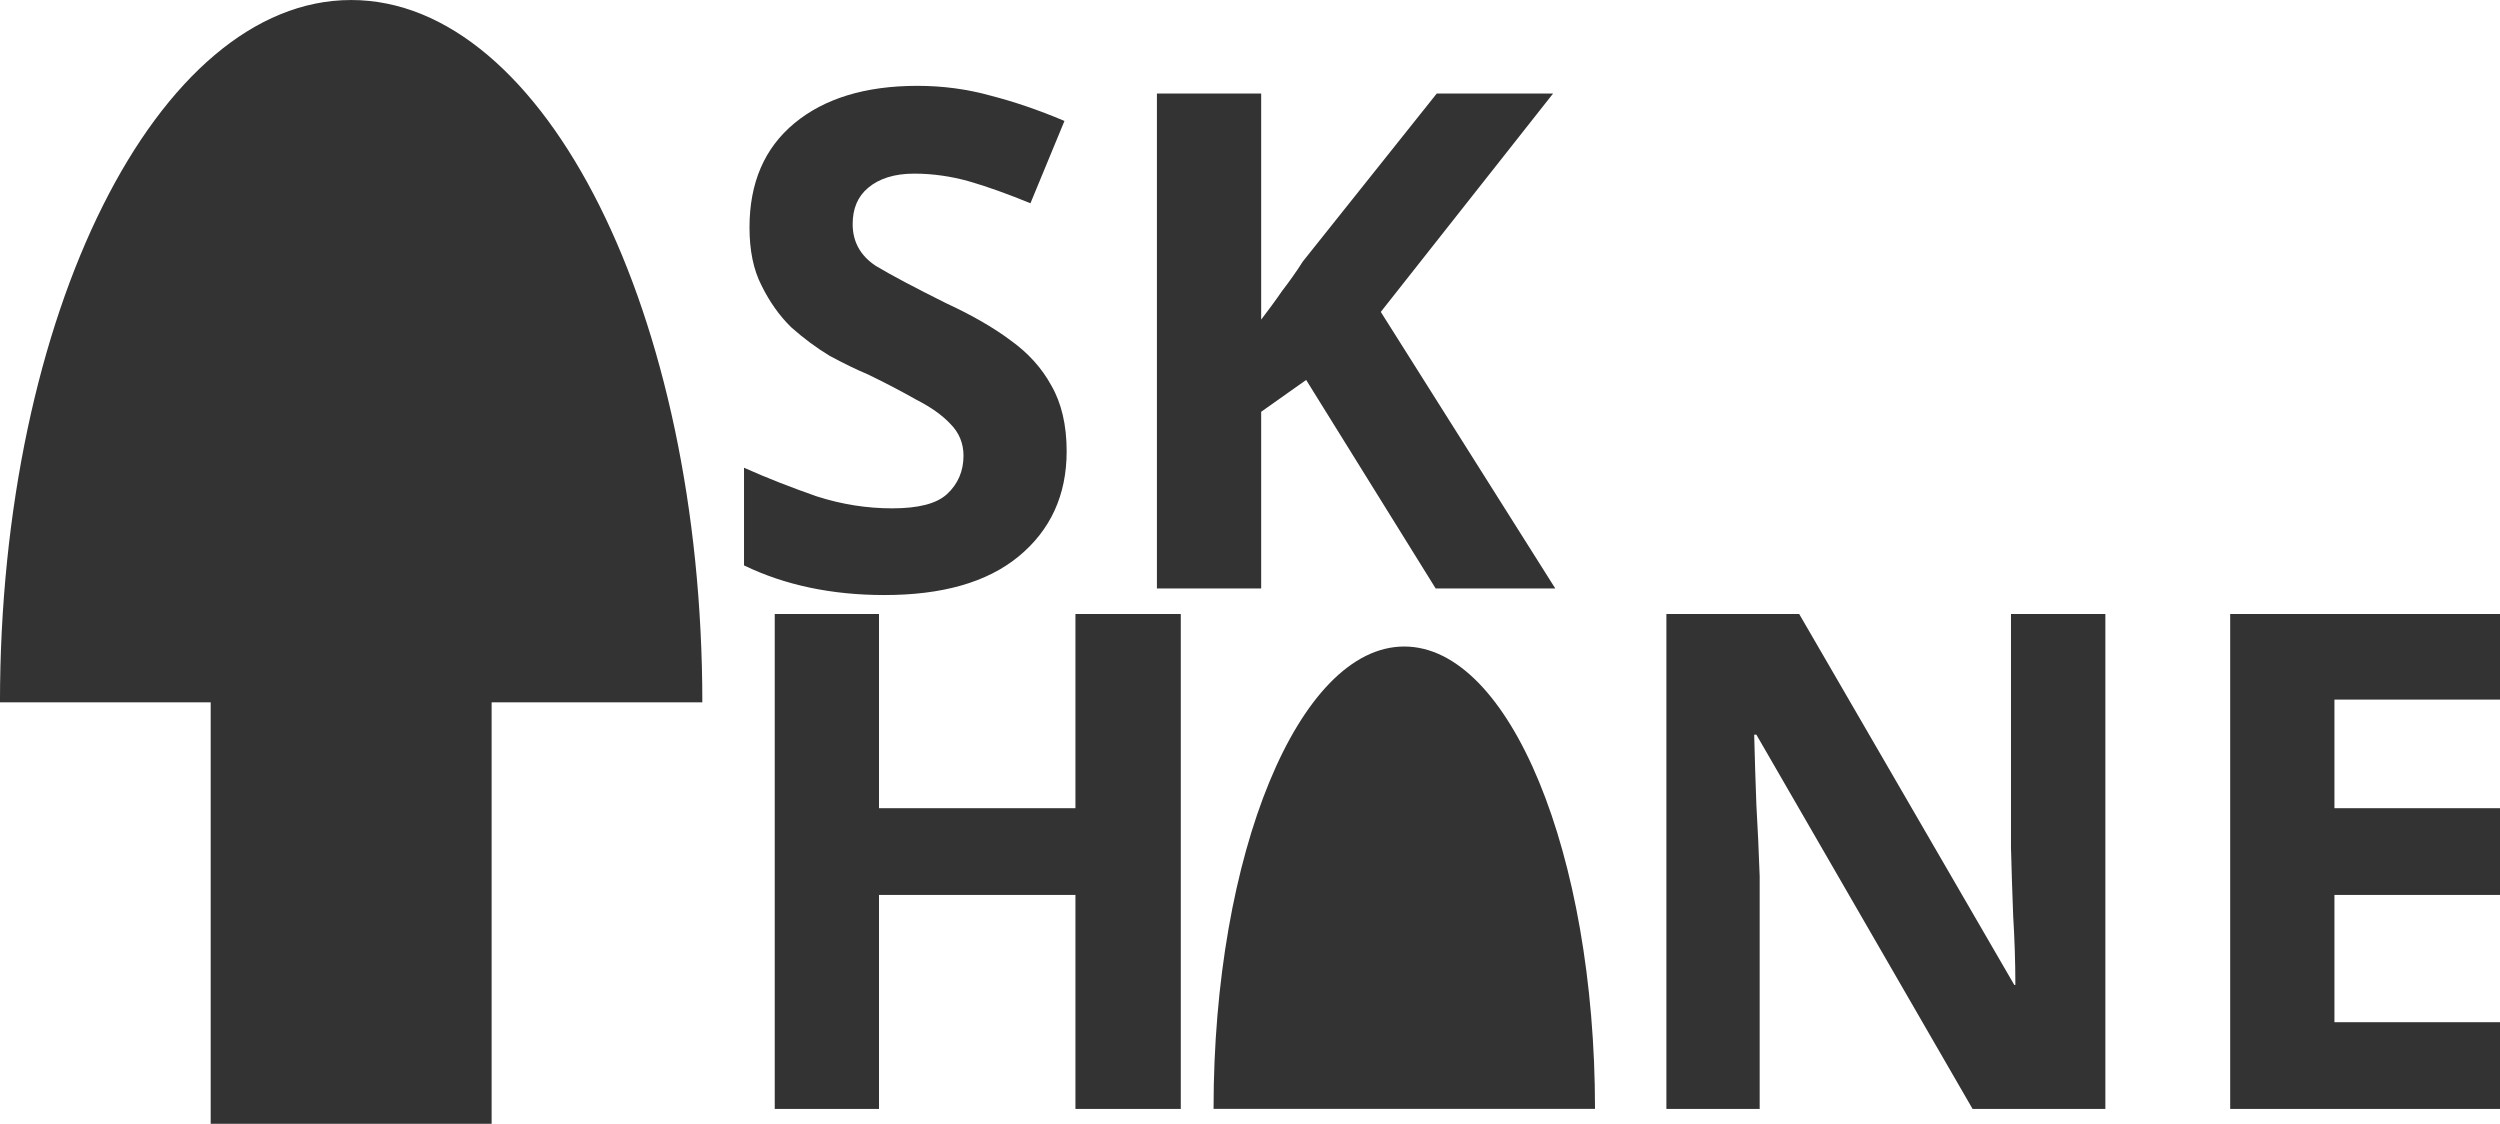
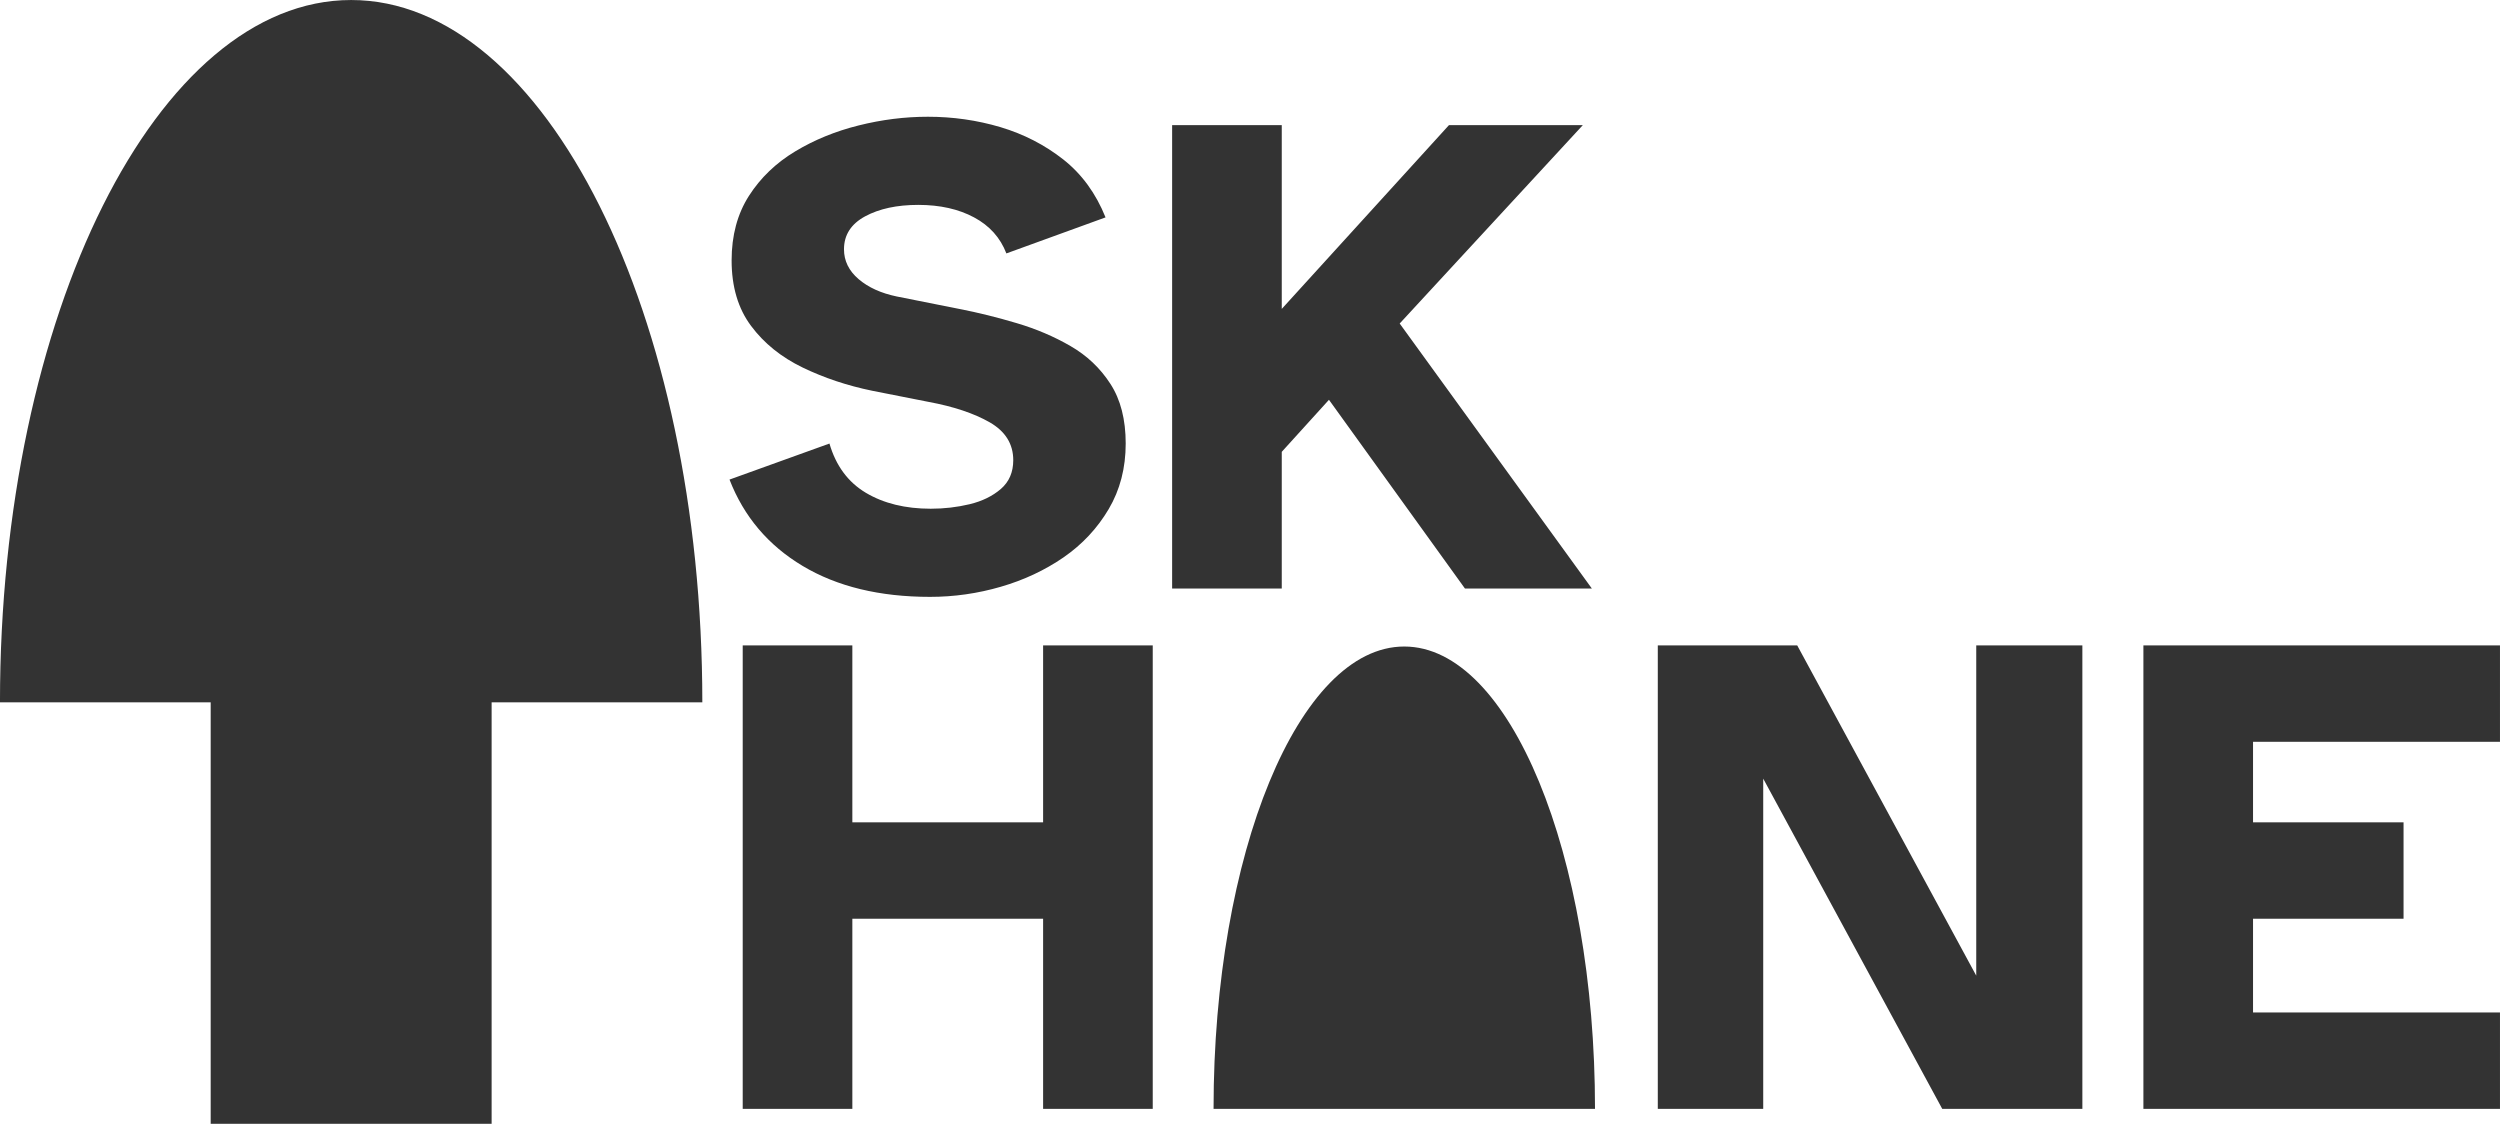
<svg xmlns="http://www.w3.org/2000/svg" width="35.595mm" height="16mm" viewBox="0 0 35.595 16" version="1.1" id="svg1">
  <defs id="defs1" />
  <g id="layer1" transform="translate(-15.38327,-14.10979)">
-     <text xml:space="preserve" style="font-size:9.878px;line-height:0.75;font-family:'Atkinson Hyperlegible';-inkscape-font-specification:'Atkinson Hyperlegible, Normal';font-variant-ligatures:none;fill:#333333;stroke-width:0.265" x="25.523" y="22.489" id="text1">
-       <tspan id="tspan1" style="font-style:normal;font-variant:normal;font-weight:bold;font-stretch:normal;font-size:9.878px;font-family:'Atkinson Hyperlegible';-inkscape-font-specification:'Atkinson Hyperlegible Bold';fill:#333333;stroke-width:0.265" x="25.523" y="22.489">SK</tspan>
-       <tspan style="font-style:normal;font-variant:normal;font-weight:bold;font-stretch:normal;font-size:9.878px;font-family:'Atkinson Hyperlegible';-inkscape-font-specification:'Atkinson Hyperlegible Bold';fill:#333333;stroke-width:0.265" x="25.523" y="29.898" id="tspan2">H  NE</tspan>
-     </text>
+     <g id="text1" style="font-size:9.878px;line-height:0.75;font-family:'Atkinson Hyperlegible';-inkscape-font-specification:'Atkinson Hyperlegible, Normal';font-variant-ligatures:none;fill:#333333;stroke-width:0.265" aria-label="SK&#10;H  NE">
+       <path style="font-weight:bold;-inkscape-font-specification:'Atkinson Hyperlegible Bold';fill:#333333;stroke-width:0.265" d="M28.625 22.608Q27.548 22.608 26.812 22.168Q26.077 21.729 25.77 20.938L27.193 20.425Q27.331 20.899 27.711 21.126Q28.092 21.353 28.635 21.353Q28.921 21.353 29.188 21.289Q29.455 21.225 29.633 21.072Q29.81 20.919 29.81 20.662Q29.81 20.316 29.475 20.123Q29.139 19.931 28.605 19.832L27.805 19.674Q27.272 19.565 26.812 19.343Q26.353 19.121 26.077 18.75Q25.8 18.38 25.8 17.817Q25.8 17.284 26.047 16.898Q26.294 16.513 26.704 16.266Q27.114 16.019 27.608 15.896Q28.102 15.772 28.595 15.772Q29.129 15.772 29.628 15.92Q30.126 16.069 30.522 16.38Q30.917 16.691 31.124 17.205L29.712 17.718Q29.583 17.382 29.252 17.205Q28.921 17.027 28.457 17.027Q28.003 17.027 27.701 17.19Q27.4 17.353 27.4 17.659Q27.4 17.906 27.608 18.084Q27.815 18.261 28.151 18.331L29.04 18.508Q29.445 18.587 29.86 18.711Q30.275 18.834 30.625 19.037Q30.976 19.239 31.193 19.575Q31.411 19.911 31.411 20.425Q31.411 20.948 31.169 21.358Q30.927 21.768 30.527 22.045Q30.126 22.321 29.633 22.464Q29.139 22.608 28.625 22.608Z M32.072 22.489V15.891H33.633V18.508L36.014 15.891H37.92L35.312 18.716L38.048 22.489H36.241L34.305 19.802L33.633 20.543V22.489Z" id="text1-line1" />
+       <path style="font-weight:bold;-inkscape-font-specification:'Atkinson Hyperlegible Bold';fill:#333333;stroke-width:0.265" d="M25.958 29.898V23.299H27.519V25.818H30.235V23.299H31.796V29.898H30.235V27.191H27.519V29.898Z M38.987 29.898V23.299H40.972L43.521 28.001V23.299H45.032V29.898H43.037L40.488 25.196V29.898Z M45.901 29.898V23.299H50.978V24.672H47.462V25.818H49.605V27.191H47.462V28.525H50.978V29.898Z" id="text1-line2" />
+     </g>
    <path d="m 20.383,14.11 a 5,10 0 0 0 -5,10 h 3 v 6 h 4 v -6 h 3 A 5,10 0 0 0 20.383,14.11 Z" style="fill:#333333;stroke-width:0.104" id="path7" />
    <path d="m 35.377,23.315 c -1.5,-1.54e-4 -2.716,2.947 -2.715,6.583 h 5.431 c 6.2e-5,-3.635 -1.216,-6.582 -2.715,-6.583 z" style="fill:#333333;stroke-width:0.062" id="path7-1" />
  </g>
</svg>
